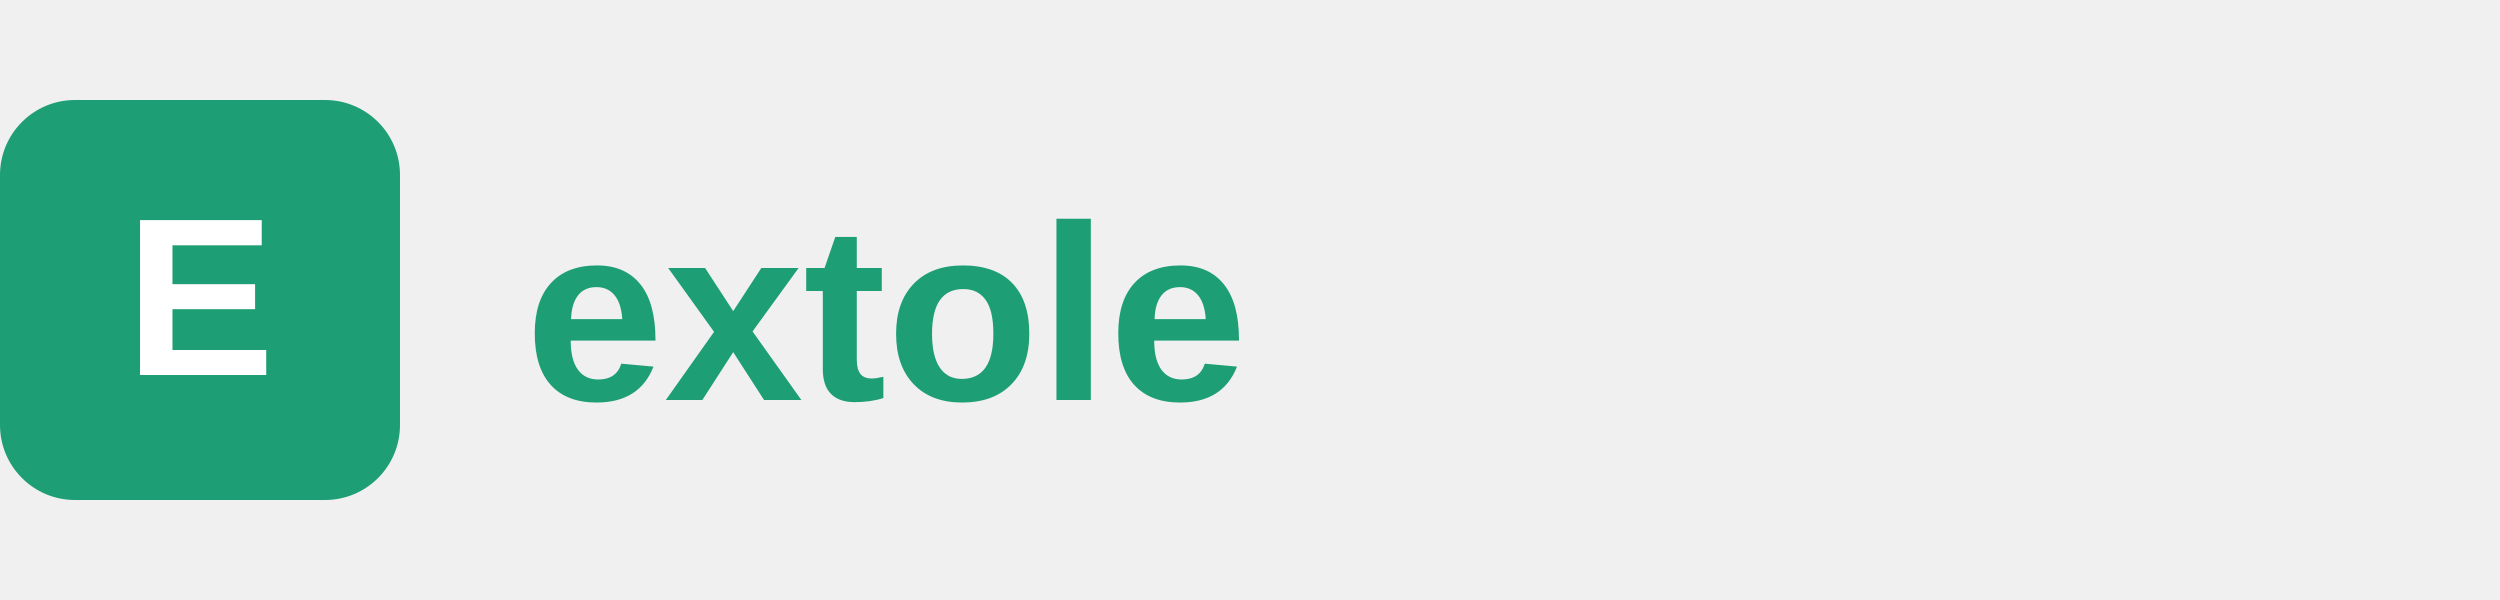
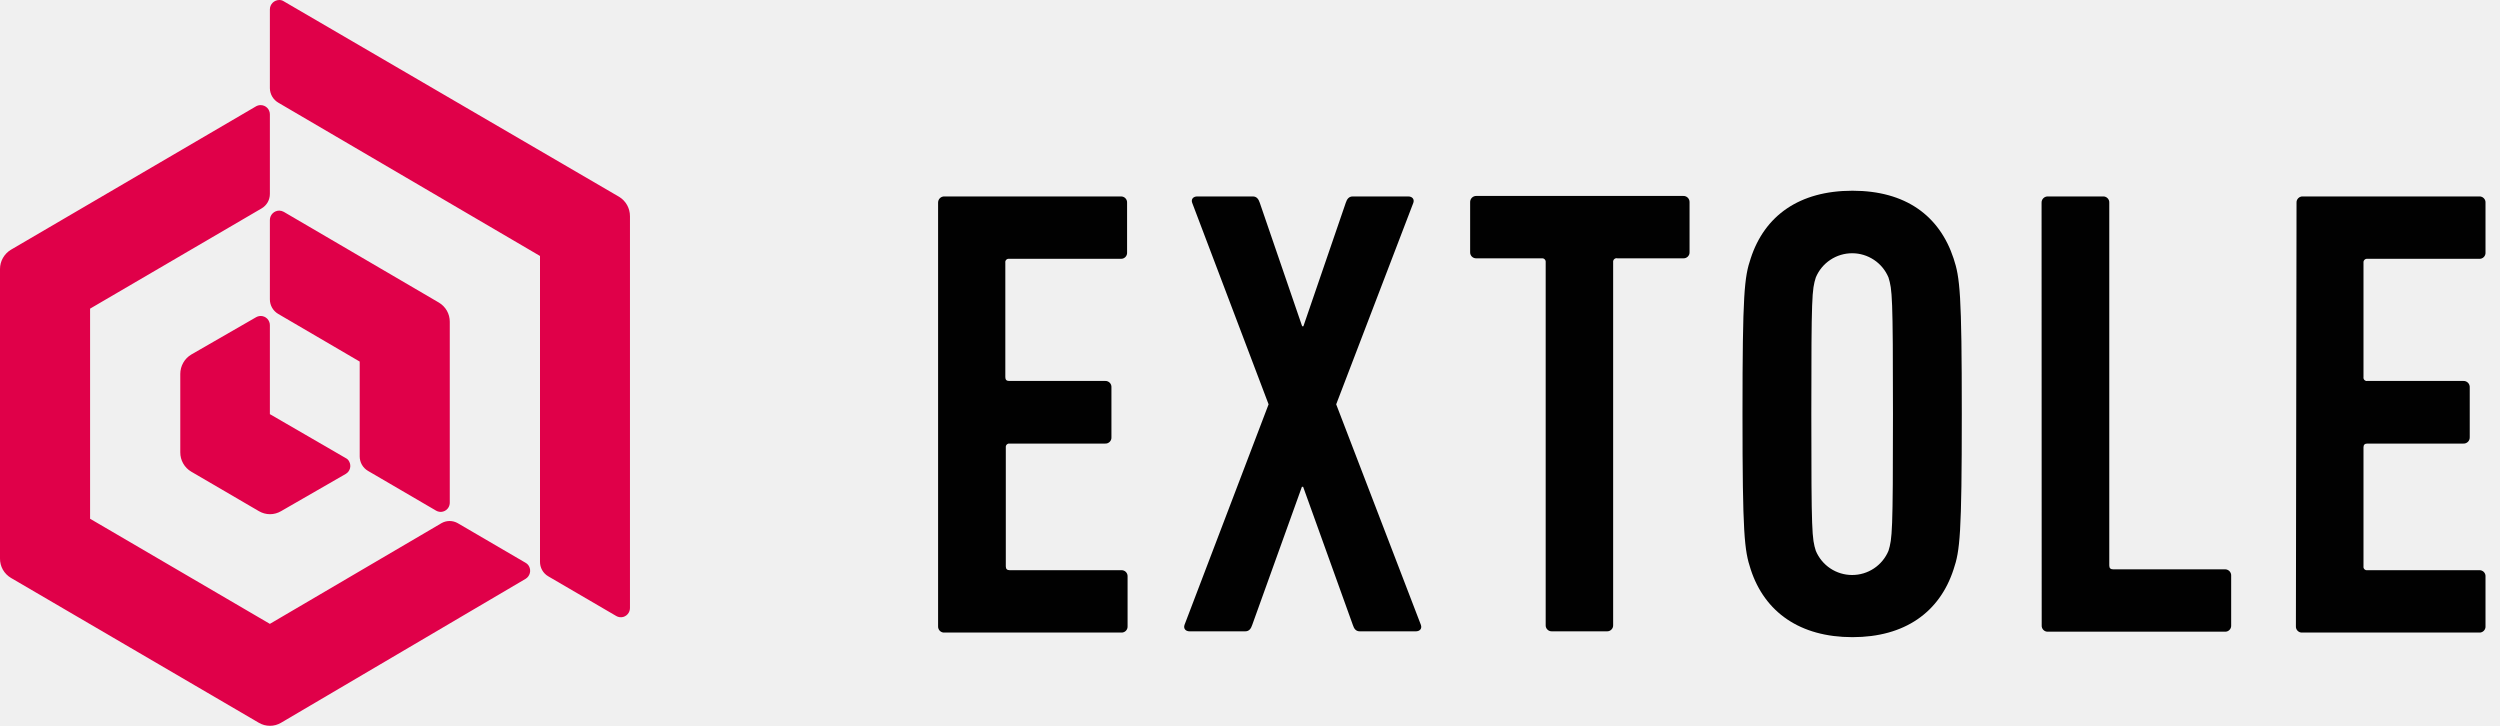
- <svg xmlns="http://www.w3.org/2000/svg" viewBox="0 0 200 48" role="img" aria-label="Extole">
-   <rect x="0" y="8" width="32" height="32" rx="6" fill="#1D9E75" />
-   <text x="10" y="30" font-family="Arial, sans-serif" font-weight="bold" font-size="18" fill="#ffffff">E</text>
-   <text x="42" y="32" font-family="Arial, sans-serif" font-weight="600" font-size="20" fill="#1D9E75">extole</text>
+ <svg xmlns="http://www.w3.org/2000/svg" width="124" height="36" viewBox="0 0 124 36" fill="none">
+   <path fill-rule="evenodd" clip-rule="evenodd" d="M13.848 0C13.926 -0.002 14.004 0.019 14.07 0.062L30.709 9.762C30.874 9.862 31.01 10.004 31.104 10.172C31.198 10.341 31.247 10.531 31.246 10.723V30.161C31.245 30.241 31.224 30.32 31.184 30.389C31.154 30.441 31.115 30.486 31.068 30.522C31.021 30.558 30.968 30.585 30.91 30.601C30.853 30.616 30.793 30.62 30.735 30.612C30.676 30.605 30.619 30.585 30.568 30.555L27.19 28.583C27.065 28.51 26.962 28.404 26.89 28.277C26.819 28.151 26.782 28.008 26.784 27.862V12.696L13.811 5.097C13.684 5.024 13.577 4.919 13.503 4.793C13.428 4.666 13.388 4.523 13.386 4.376V0.462C13.387 0.34 13.437 0.224 13.523 0.137C13.609 0.051 13.726 0.002 13.848 0ZM17.318 22.889C17.282 22.817 17.224 22.758 17.151 22.723L13.386 20.541V16.134C13.387 16.075 13.376 16.015 13.353 15.96C13.331 15.904 13.298 15.853 13.257 15.81C13.215 15.767 13.165 15.733 13.11 15.709C13.055 15.686 12.996 15.673 12.936 15.672C12.854 15.673 12.773 15.694 12.702 15.734L9.491 17.583C9.323 17.682 9.184 17.824 9.088 17.994C8.992 18.163 8.942 18.355 8.942 18.55V22.433C8.94 22.627 8.989 22.817 9.085 22.986C9.18 23.155 9.318 23.296 9.485 23.394L12.843 25.354C13.01 25.452 13.199 25.504 13.392 25.504C13.585 25.504 13.774 25.452 13.94 25.354L17.151 23.505C17.254 23.445 17.329 23.346 17.36 23.231C17.391 23.116 17.376 22.993 17.318 22.889ZM18.254 23.357C18.128 23.284 18.024 23.178 17.951 23.052C17.879 22.925 17.841 22.782 17.841 22.636V17.934L13.805 15.574C13.678 15.501 13.573 15.395 13.499 15.269C13.426 15.142 13.386 14.999 13.386 14.853V10.908C13.387 10.786 13.437 10.67 13.523 10.583C13.609 10.497 13.726 10.448 13.848 10.446C13.928 10.448 14.006 10.469 14.076 10.508L21.767 15.007C21.933 15.105 22.07 15.244 22.166 15.412C22.261 15.58 22.31 15.769 22.309 15.962V24.935C22.309 25.015 22.288 25.094 22.248 25.163C22.218 25.215 22.179 25.26 22.132 25.296C22.085 25.332 22.032 25.359 21.974 25.374C21.917 25.39 21.857 25.394 21.798 25.386C21.74 25.378 21.683 25.359 21.632 25.329L18.254 23.357ZM12.936 5.214C12.856 5.212 12.778 5.232 12.708 5.269L0.542 12.387C0.378 12.486 0.242 12.625 0.147 12.791C0.052 12.957 0.001 13.145 5.90327e-05 13.336V27.702C-0.002 27.896 0.047 28.087 0.142 28.256C0.238 28.424 0.376 28.565 0.542 28.663L12.837 35.849C13.004 35.948 13.195 36 13.389 36C13.583 36 13.773 35.948 13.94 35.849L26.075 28.707C26.175 28.644 26.248 28.546 26.279 28.431C26.31 28.317 26.297 28.195 26.241 28.09C26.203 28.019 26.145 27.959 26.075 27.918L22.698 25.946C22.576 25.878 22.439 25.842 22.3 25.842C22.161 25.842 22.024 25.878 21.903 25.946L13.386 30.944L4.468 25.73V15.309L12.979 10.335C13.103 10.262 13.206 10.157 13.278 10.032C13.349 9.907 13.386 9.765 13.386 9.62V5.676C13.386 5.616 13.376 5.557 13.353 5.501C13.331 5.445 13.298 5.395 13.257 5.352C13.215 5.309 13.165 5.275 13.11 5.251C13.055 5.227 12.996 5.215 12.936 5.214Z" fill="#E00049" />
+   <path fill-rule="evenodd" clip-rule="evenodd" d="M86.428 20.529C86.428 26.525 86.52 27.289 86.834 28.238C87.525 30.364 89.281 31.603 91.882 31.603C94.482 31.603 96.208 30.364 96.898 28.238C97.213 27.308 97.305 26.525 97.305 20.529C97.305 14.532 97.213 13.774 96.898 12.819C96.196 10.693 94.513 9.46 91.882 9.46C89.25 9.46 87.525 10.693 86.834 12.819C86.52 13.749 86.428 14.532 86.428 20.529ZM93.891 20.541C93.891 26.463 93.854 26.704 93.669 27.32C93.52 27.676 93.27 27.979 92.949 28.193C92.628 28.407 92.252 28.52 91.866 28.52C91.481 28.52 91.104 28.407 90.783 28.193C90.463 27.979 90.212 27.676 90.064 27.32C89.873 26.704 89.842 26.457 89.842 20.541C89.842 14.624 89.873 14.378 90.064 13.762C90.212 13.406 90.463 13.102 90.783 12.889C91.104 12.675 91.481 12.561 91.866 12.561C92.252 12.561 92.628 12.675 92.949 12.889C93.27 13.102 93.52 13.406 93.669 13.762C93.854 14.378 93.891 14.618 93.891 20.541ZM76.98 31.314C76.938 31.316 76.896 31.31 76.856 31.295C76.817 31.28 76.781 31.257 76.752 31.227C76.722 31.198 76.699 31.162 76.684 31.123C76.669 31.083 76.663 31.041 76.666 30.999V13.004C76.669 12.978 76.666 12.952 76.657 12.927C76.649 12.903 76.635 12.88 76.616 12.862C76.598 12.844 76.576 12.83 76.551 12.821C76.526 12.813 76.5 12.81 76.475 12.813H73.233C73.191 12.815 73.149 12.809 73.109 12.794C73.07 12.779 73.034 12.756 73.005 12.727C72.975 12.697 72.952 12.661 72.937 12.622C72.922 12.582 72.916 12.54 72.919 12.498V10.033C72.917 9.991 72.924 9.95 72.939 9.911C72.954 9.872 72.977 9.837 73.007 9.807C73.036 9.778 73.072 9.754 73.111 9.739C73.15 9.724 73.191 9.717 73.233 9.719H83.488C83.53 9.717 83.571 9.724 83.61 9.739C83.649 9.754 83.684 9.778 83.714 9.807C83.744 9.837 83.767 9.872 83.782 9.911C83.797 9.95 83.804 9.991 83.802 10.033V12.498C83.805 12.54 83.799 12.582 83.784 12.622C83.769 12.661 83.746 12.697 83.716 12.727C83.686 12.756 83.651 12.779 83.611 12.794C83.572 12.809 83.53 12.815 83.488 12.813H80.228C80.2 12.805 80.171 12.805 80.143 12.811C80.116 12.818 80.09 12.831 80.069 12.85C80.047 12.869 80.031 12.893 80.021 12.92C80.011 12.947 80.008 12.975 80.012 13.004V30.999C80.015 31.041 80.008 31.083 79.994 31.123C79.979 31.162 79.956 31.198 79.926 31.227C79.896 31.257 79.861 31.28 79.821 31.295C79.782 31.31 79.74 31.316 79.698 31.314H76.98ZM46.55 9.936C46.535 9.975 46.528 10.016 46.529 10.058V31.061C46.527 31.103 46.533 31.145 46.548 31.184C46.563 31.224 46.586 31.259 46.615 31.289C46.645 31.319 46.681 31.342 46.72 31.357C46.76 31.372 46.802 31.378 46.844 31.375H55.62C55.661 31.377 55.703 31.37 55.741 31.355C55.78 31.34 55.815 31.316 55.844 31.287C55.873 31.257 55.895 31.222 55.91 31.183C55.924 31.144 55.93 31.102 55.928 31.061V28.596C55.93 28.554 55.924 28.513 55.91 28.474C55.895 28.435 55.873 28.399 55.844 28.37C55.815 28.34 55.78 28.317 55.741 28.302C55.703 28.287 55.661 28.279 55.62 28.281H50.073C49.95 28.281 49.888 28.22 49.888 28.09V22.186C49.885 22.161 49.888 22.136 49.896 22.112C49.904 22.088 49.918 22.067 49.936 22.049C49.953 22.031 49.975 22.018 49.999 22.009C50.023 22.001 50.048 21.998 50.073 22.001H54.818C54.861 22.003 54.902 21.996 54.941 21.981C54.981 21.965 55.016 21.941 55.045 21.911C55.074 21.881 55.097 21.844 55.111 21.805C55.125 21.765 55.13 21.723 55.127 21.681V19.216C55.13 19.174 55.125 19.132 55.111 19.092C55.097 19.052 55.074 19.016 55.045 18.986C55.016 18.956 54.981 18.932 54.941 18.916C54.902 18.901 54.861 18.893 54.818 18.895H50.048C49.925 18.895 49.864 18.834 49.864 18.704V13.028C49.859 13.003 49.861 12.977 49.869 12.952C49.877 12.928 49.89 12.905 49.908 12.887C49.926 12.868 49.948 12.854 49.972 12.845C49.997 12.837 50.023 12.834 50.048 12.837H55.595C55.636 12.839 55.678 12.832 55.716 12.817C55.755 12.802 55.79 12.778 55.819 12.749C55.848 12.719 55.871 12.684 55.885 12.645C55.9 12.606 55.906 12.564 55.903 12.523V10.058C55.906 10.017 55.9 9.975 55.885 9.936C55.871 9.897 55.848 9.862 55.819 9.832C55.79 9.802 55.755 9.779 55.716 9.764C55.678 9.749 55.636 9.742 55.595 9.744H46.844C46.802 9.742 46.76 9.749 46.721 9.764C46.682 9.779 46.647 9.802 46.618 9.832C46.588 9.861 46.565 9.897 46.55 9.936ZM67.101 30.999C67.162 31.19 67.255 31.314 67.446 31.314H70.225C70.416 31.314 70.54 31.19 70.478 30.999L66.275 20.054L70.102 10.058C70.164 9.873 70.041 9.744 69.85 9.744H67.095C66.904 9.744 66.811 9.873 66.75 10.058L64.648 16.184H64.587L62.485 10.058C62.423 9.873 62.331 9.744 62.14 9.744H59.379C59.194 9.744 59.065 9.873 59.132 10.058L62.922 20.054L58.75 30.999C58.689 31.19 58.818 31.314 59.003 31.314H61.764C61.949 31.314 62.047 31.19 62.109 30.999L64.574 24.146H64.636L67.101 30.999ZM101.262 10.058C101.26 10.016 101.267 9.975 101.282 9.936C101.297 9.897 101.32 9.861 101.35 9.832C101.379 9.802 101.415 9.779 101.454 9.764C101.492 9.749 101.534 9.742 101.576 9.744H104.306C104.348 9.741 104.39 9.747 104.429 9.762C104.469 9.777 104.504 9.8 104.534 9.83C104.564 9.859 104.587 9.895 104.602 9.934C104.617 9.974 104.623 10.016 104.62 10.058V28.047C104.62 28.177 104.682 28.238 104.805 28.238H110.352C110.393 28.236 110.435 28.243 110.474 28.259C110.513 28.274 110.548 28.297 110.578 28.326C110.607 28.356 110.63 28.391 110.646 28.43C110.661 28.469 110.668 28.511 110.666 28.552V31.018C110.669 31.06 110.662 31.102 110.648 31.141C110.633 31.18 110.61 31.216 110.58 31.246C110.55 31.276 110.514 31.299 110.475 31.314C110.436 31.328 110.394 31.335 110.352 31.332H101.582C101.54 31.335 101.498 31.328 101.459 31.314C101.419 31.299 101.383 31.276 101.354 31.246C101.324 31.216 101.301 31.18 101.286 31.141C101.271 31.102 101.265 31.06 101.268 31.018L101.262 10.058ZM113.926 9.934C113.911 9.974 113.905 10.016 113.908 10.058L113.877 31.061C113.874 31.103 113.88 31.145 113.895 31.184C113.91 31.224 113.933 31.259 113.963 31.289C113.993 31.319 114.028 31.342 114.068 31.357C114.107 31.372 114.149 31.378 114.191 31.375H122.967C123.009 31.378 123.051 31.372 123.09 31.357C123.13 31.342 123.166 31.319 123.195 31.289C123.225 31.259 123.248 31.224 123.263 31.184C123.278 31.145 123.284 31.103 123.281 31.061V28.596C123.284 28.554 123.278 28.512 123.263 28.472C123.248 28.433 123.225 28.397 123.195 28.367C123.166 28.338 123.13 28.315 123.09 28.3C123.051 28.285 123.009 28.279 122.967 28.281H117.42C117.394 28.286 117.368 28.284 117.343 28.276C117.317 28.267 117.295 28.253 117.276 28.235C117.257 28.216 117.243 28.193 117.235 28.168C117.227 28.143 117.225 28.116 117.229 28.09V22.186C117.229 22.063 117.291 22.001 117.42 22.001H122.184C122.227 22.003 122.269 21.996 122.308 21.981C122.347 21.965 122.383 21.941 122.413 21.911C122.442 21.881 122.465 21.845 122.48 21.805C122.495 21.765 122.501 21.723 122.499 21.681V19.216C122.501 19.174 122.495 19.131 122.48 19.092C122.465 19.052 122.442 19.016 122.413 18.986C122.383 18.955 122.347 18.932 122.308 18.916C122.269 18.901 122.227 18.894 122.184 18.895H117.42C117.394 18.9 117.368 18.898 117.343 18.89C117.317 18.881 117.295 18.867 117.276 18.849C117.257 18.83 117.243 18.807 117.235 18.782C117.227 18.757 117.225 18.73 117.229 18.704V13.028C117.226 13.003 117.229 12.976 117.238 12.952C117.246 12.927 117.26 12.905 117.279 12.887C117.297 12.868 117.319 12.854 117.344 12.846C117.368 12.837 117.395 12.834 117.42 12.837H122.967C123.009 12.84 123.051 12.834 123.09 12.819C123.13 12.804 123.166 12.781 123.195 12.751C123.225 12.722 123.248 12.686 123.263 12.646C123.278 12.607 123.284 12.565 123.281 12.523V10.058C123.284 10.016 123.278 9.974 123.263 9.934C123.248 9.895 123.225 9.859 123.195 9.83C123.166 9.8 123.13 9.777 123.09 9.762C123.051 9.747 123.009 9.741 122.967 9.744H114.222C114.18 9.741 114.138 9.747 114.099 9.762C114.059 9.777 114.023 9.8 113.994 9.83C113.964 9.859 113.941 9.895 113.926 9.934Z" fill="#010101" />
</svg>
